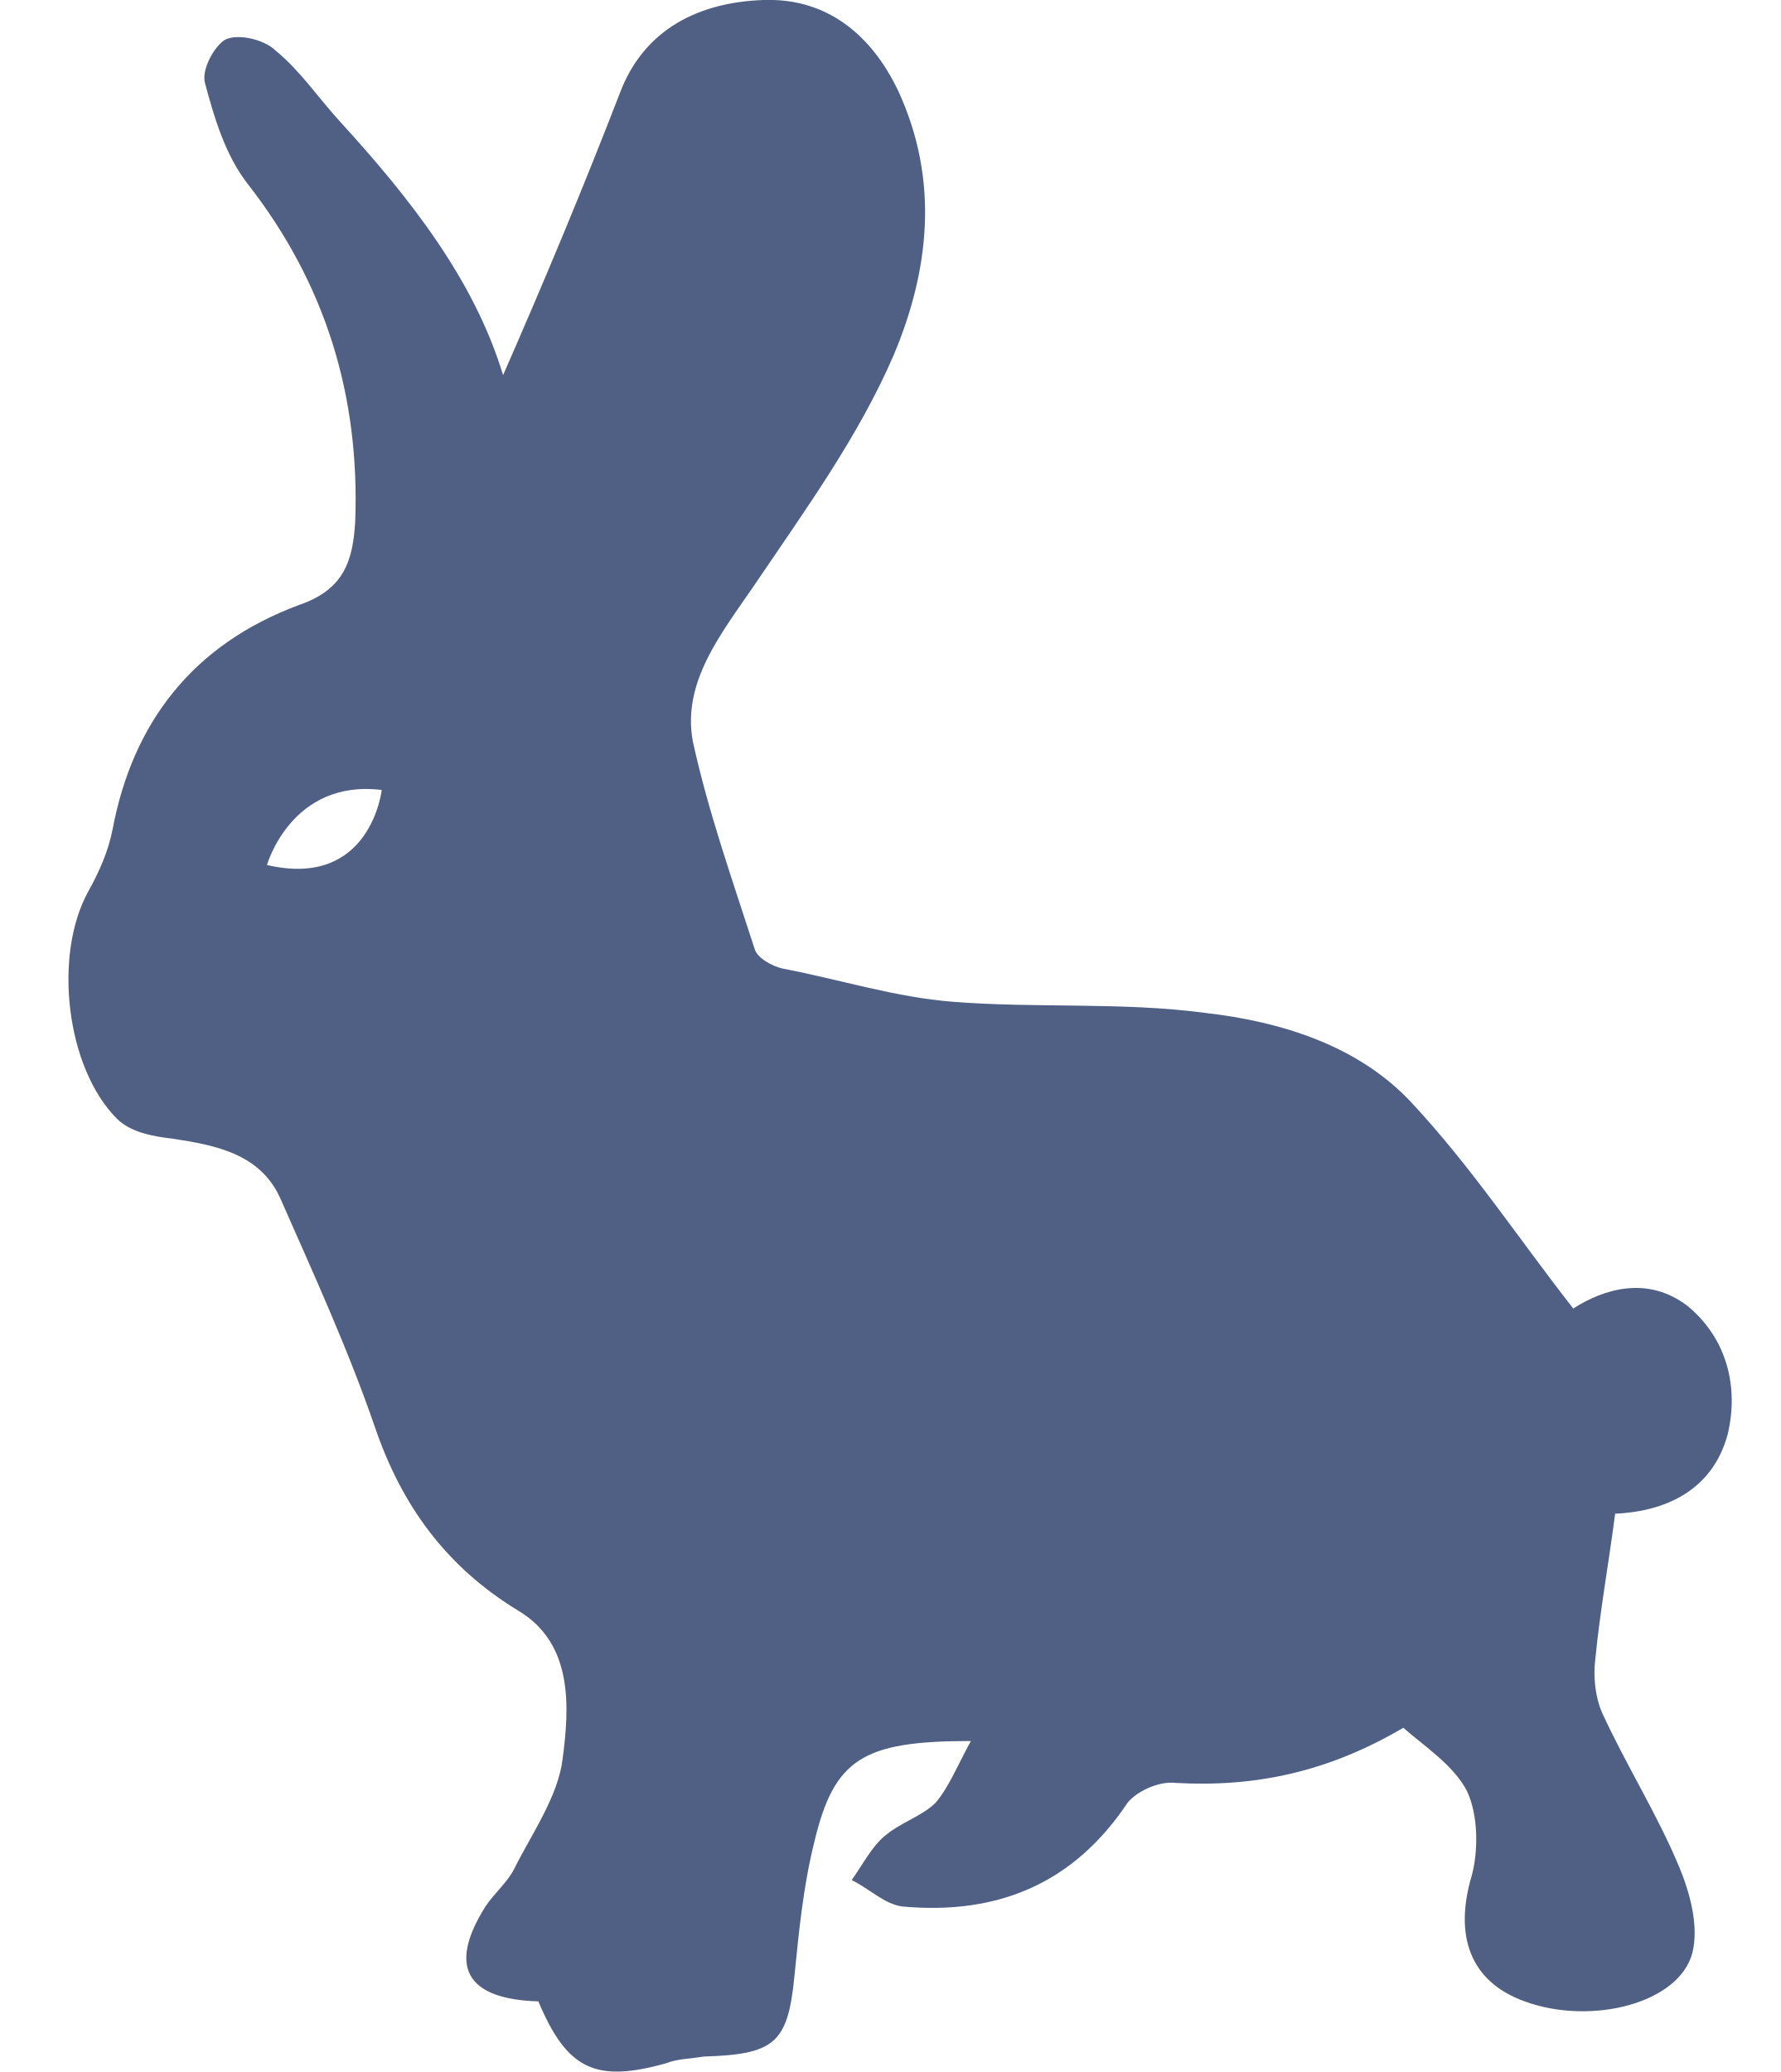
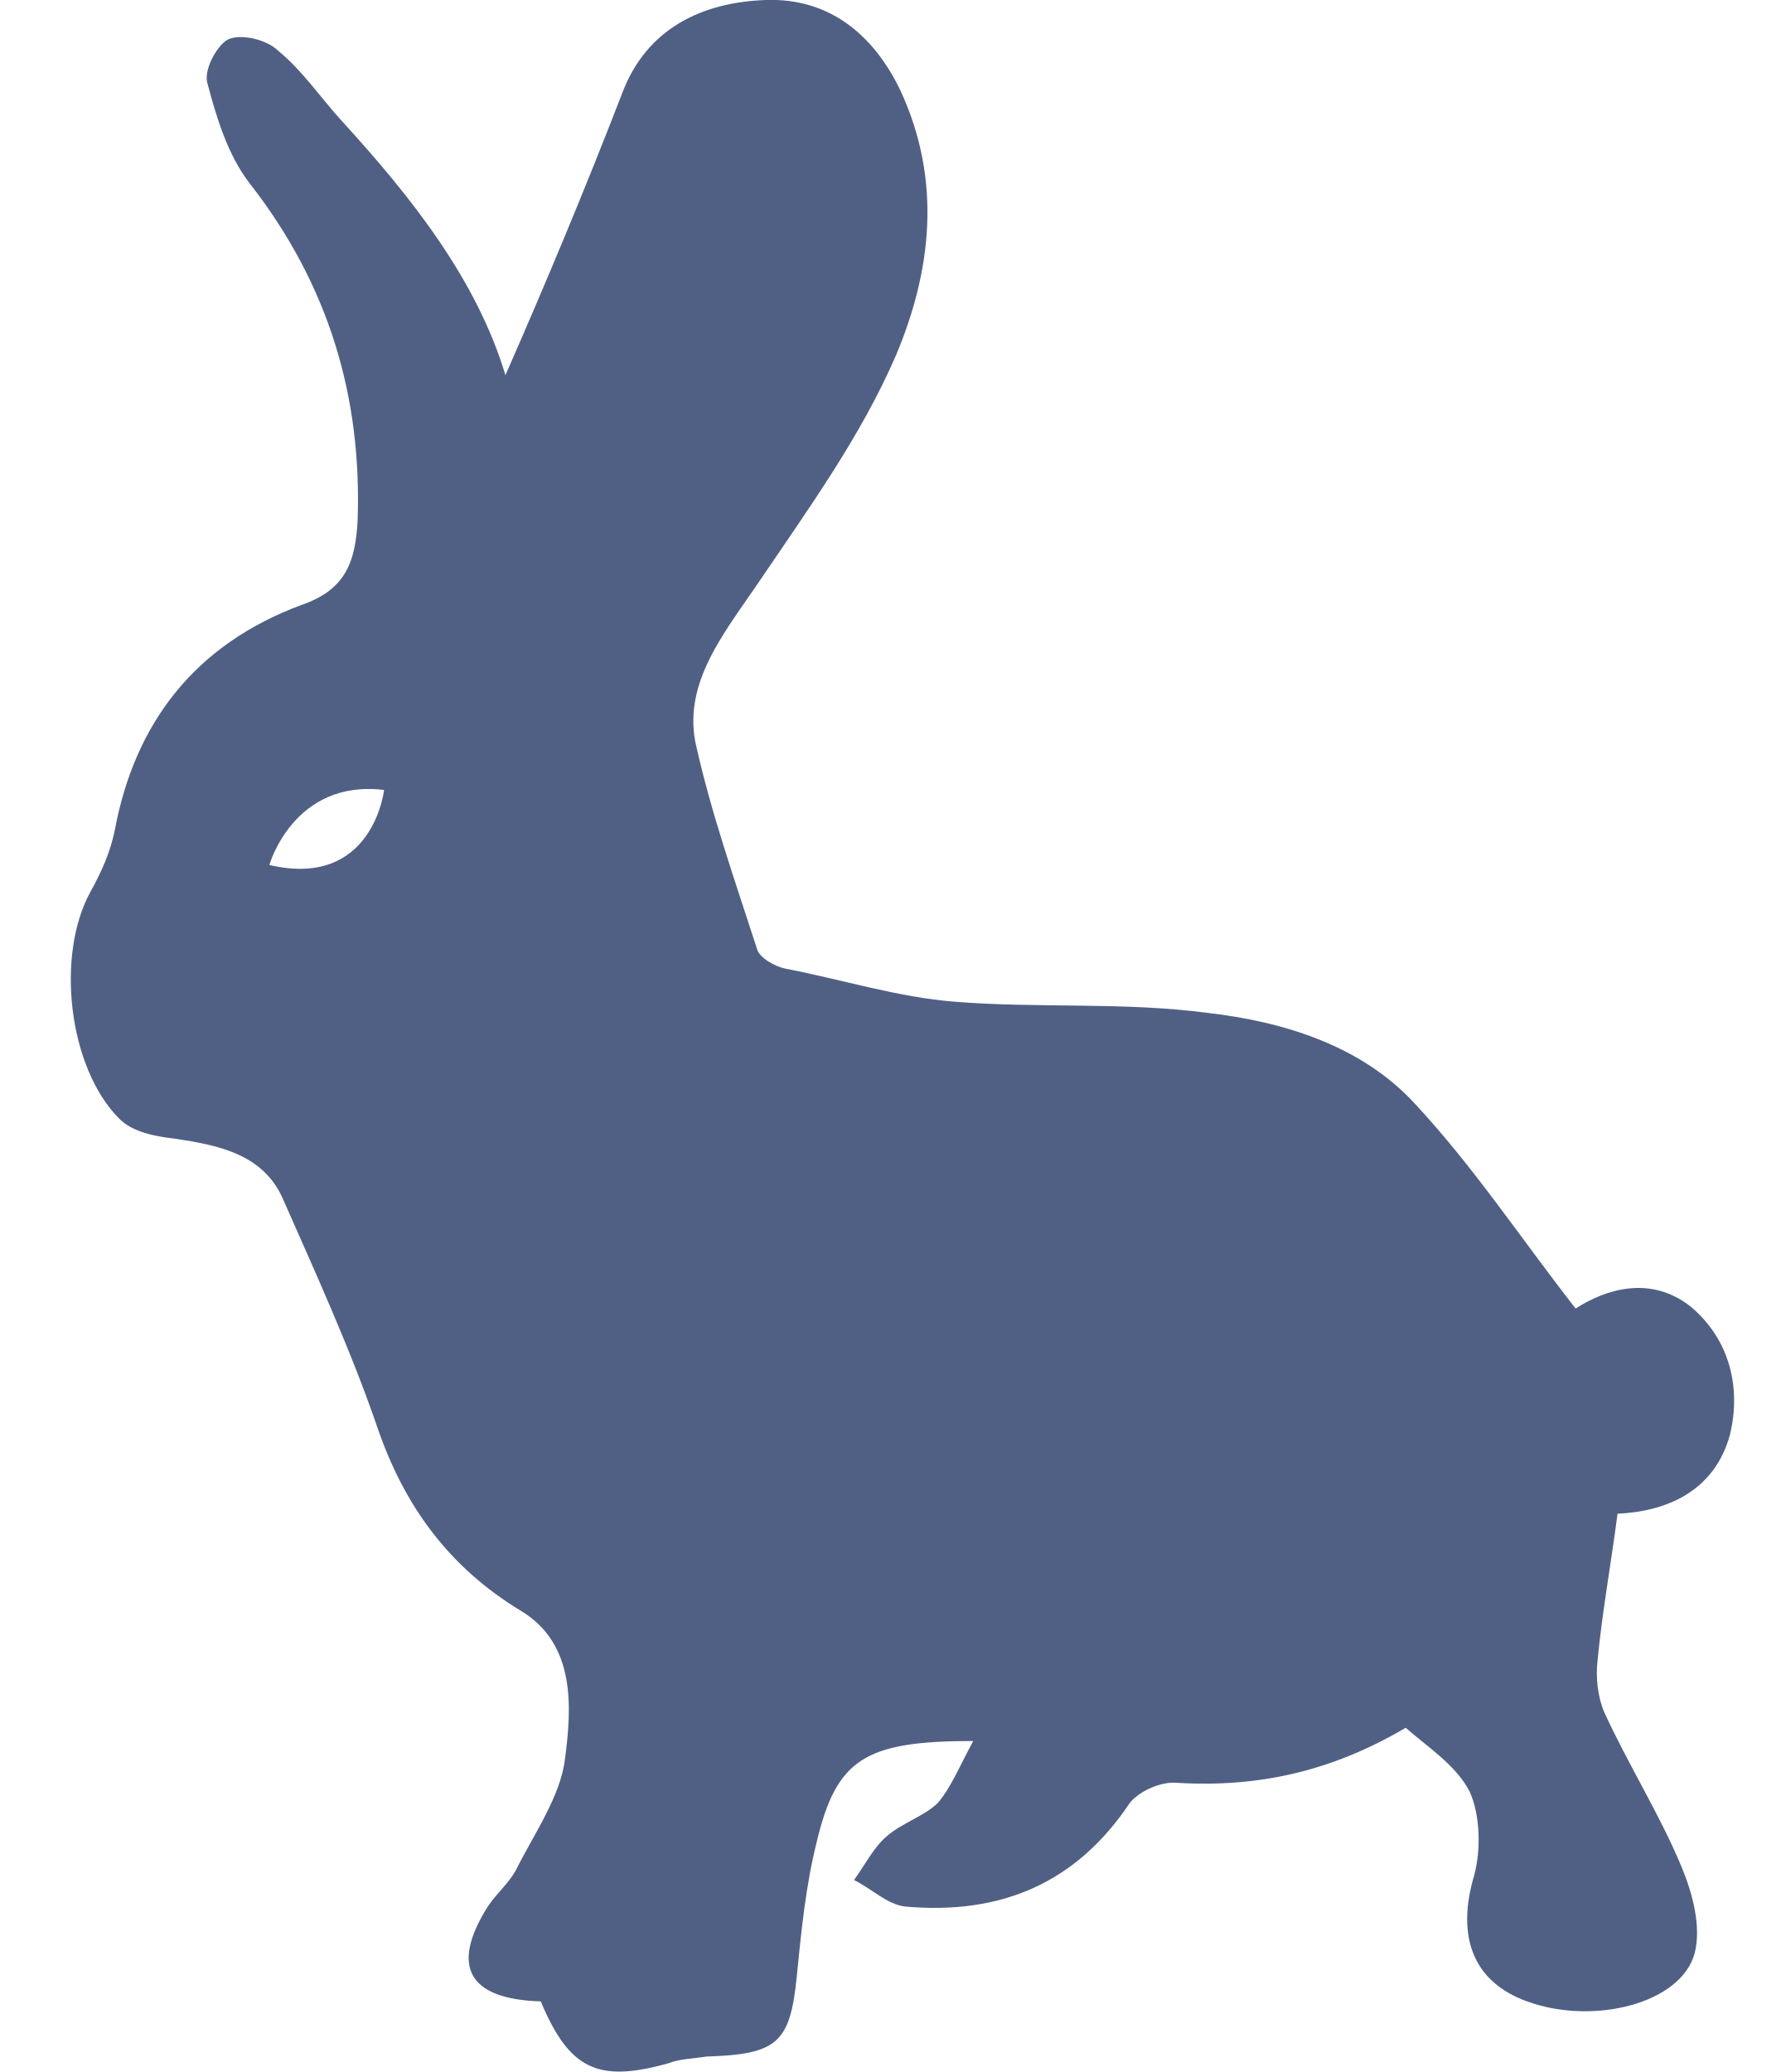
- <svg xmlns="http://www.w3.org/2000/svg" viewBox="-29 5.1 80.7 93.9">
+ <svg xmlns="http://www.w3.org/2000/svg" viewBox="-29 5.1 80.7 93.9" width="81" height="94">
  <style>.st0{fill:#506085}</style>
  <path class="st0" d="M47.5 64.3c-1.8-1.4-3.8-.8-5.2.1-2.5-3.2-4.6-6.4-7.3-9.3-2.4-2.6-5.9-3.7-9.4-4.1-3.8-.5-7.6-.2-11.4-.5-2.6-.2-5.1-1-7.7-1.5-.5-.1-1.2-.5-1.3-.9-1-3.1-2.1-6.2-2.8-9.4-.5-2.7 1.3-4.9 2.8-7.1 2.3-3.4 4.7-6.7 6.3-10.4 1.6-3.8 2.1-7.9.2-12C10.5 6.7 8.5 5 5.6 5.1 2.7 5.2.2 6.4-.9 9.3c-1.7 4.4-3.5 8.7-5.3 12.8-1.3-4.3-4.2-8-7.4-11.5-1-1.1-1.8-2.3-2.9-3.2-.5-.5-1.7-.8-2.3-.5-.5.3-1.1 1.4-.9 2 .4 1.5.9 3.2 1.9 4.5 3.6 4.6 5.1 9.7 4.9 15.3-.1 1.8-.5 3.1-2.5 3.8-4.9 1.8-7.6 5.4-8.5 10.2-.2 1-.6 1.9-1.1 2.8-1.6 2.9-1 8 1.3 10.3.6.6 1.6.8 2.5.9 2 .3 4 .7 4.9 2.7 1.5 3.4 3.1 6.9 4.3 10.4s3.2 6.3 6.5 8.3c2.5 1.5 2.3 4.4 2 6.7-.2 1.7-1.4 3.4-2.2 5-.3.6-.9 1.1-1.3 1.7-1.7 2.7-.9 4.2 2.4 4.3 1.3 3.1 2.6 3.7 5.8 2.8.5-.2 1.1-.2 1.7-.3 3.2-.1 3.8-.6 4.1-3.6.2-2 .4-4.1.9-6.1.9-3.8 2.2-4.6 7.1-4.6-.6 1.1-1 2.1-1.6 2.8-.6.6-1.6.9-2.3 1.5-.6.5-1 1.3-1.5 2 .8.4 1.5 1.1 2.3 1.2 4.4.4 7.8-1.1 10.2-4.7.4-.5 1.4-1 2.2-.9 3.6.2 6.9-.5 10.3-2.5.9.8 2.3 1.7 2.9 2.9.5 1.1.5 2.7.2 3.8-.8 2.7-.1 4.8 2.4 5.7 3 1.1 7 .1 7.6-2.2.3-1.2-.1-2.7-.6-3.9-1-2.4-2.4-4.6-3.5-7-.3-.7-.4-1.6-.3-2.4.2-2.1.6-4.3.9-6.6 2.2-.1 4.4-1 5.1-3.6.5-2.1 0-4.3-1.8-5.8zm-64.4-20s1.1-3.9 5.2-3.4c0 0-.5 4.5-5.2 3.4z" />
</svg>
